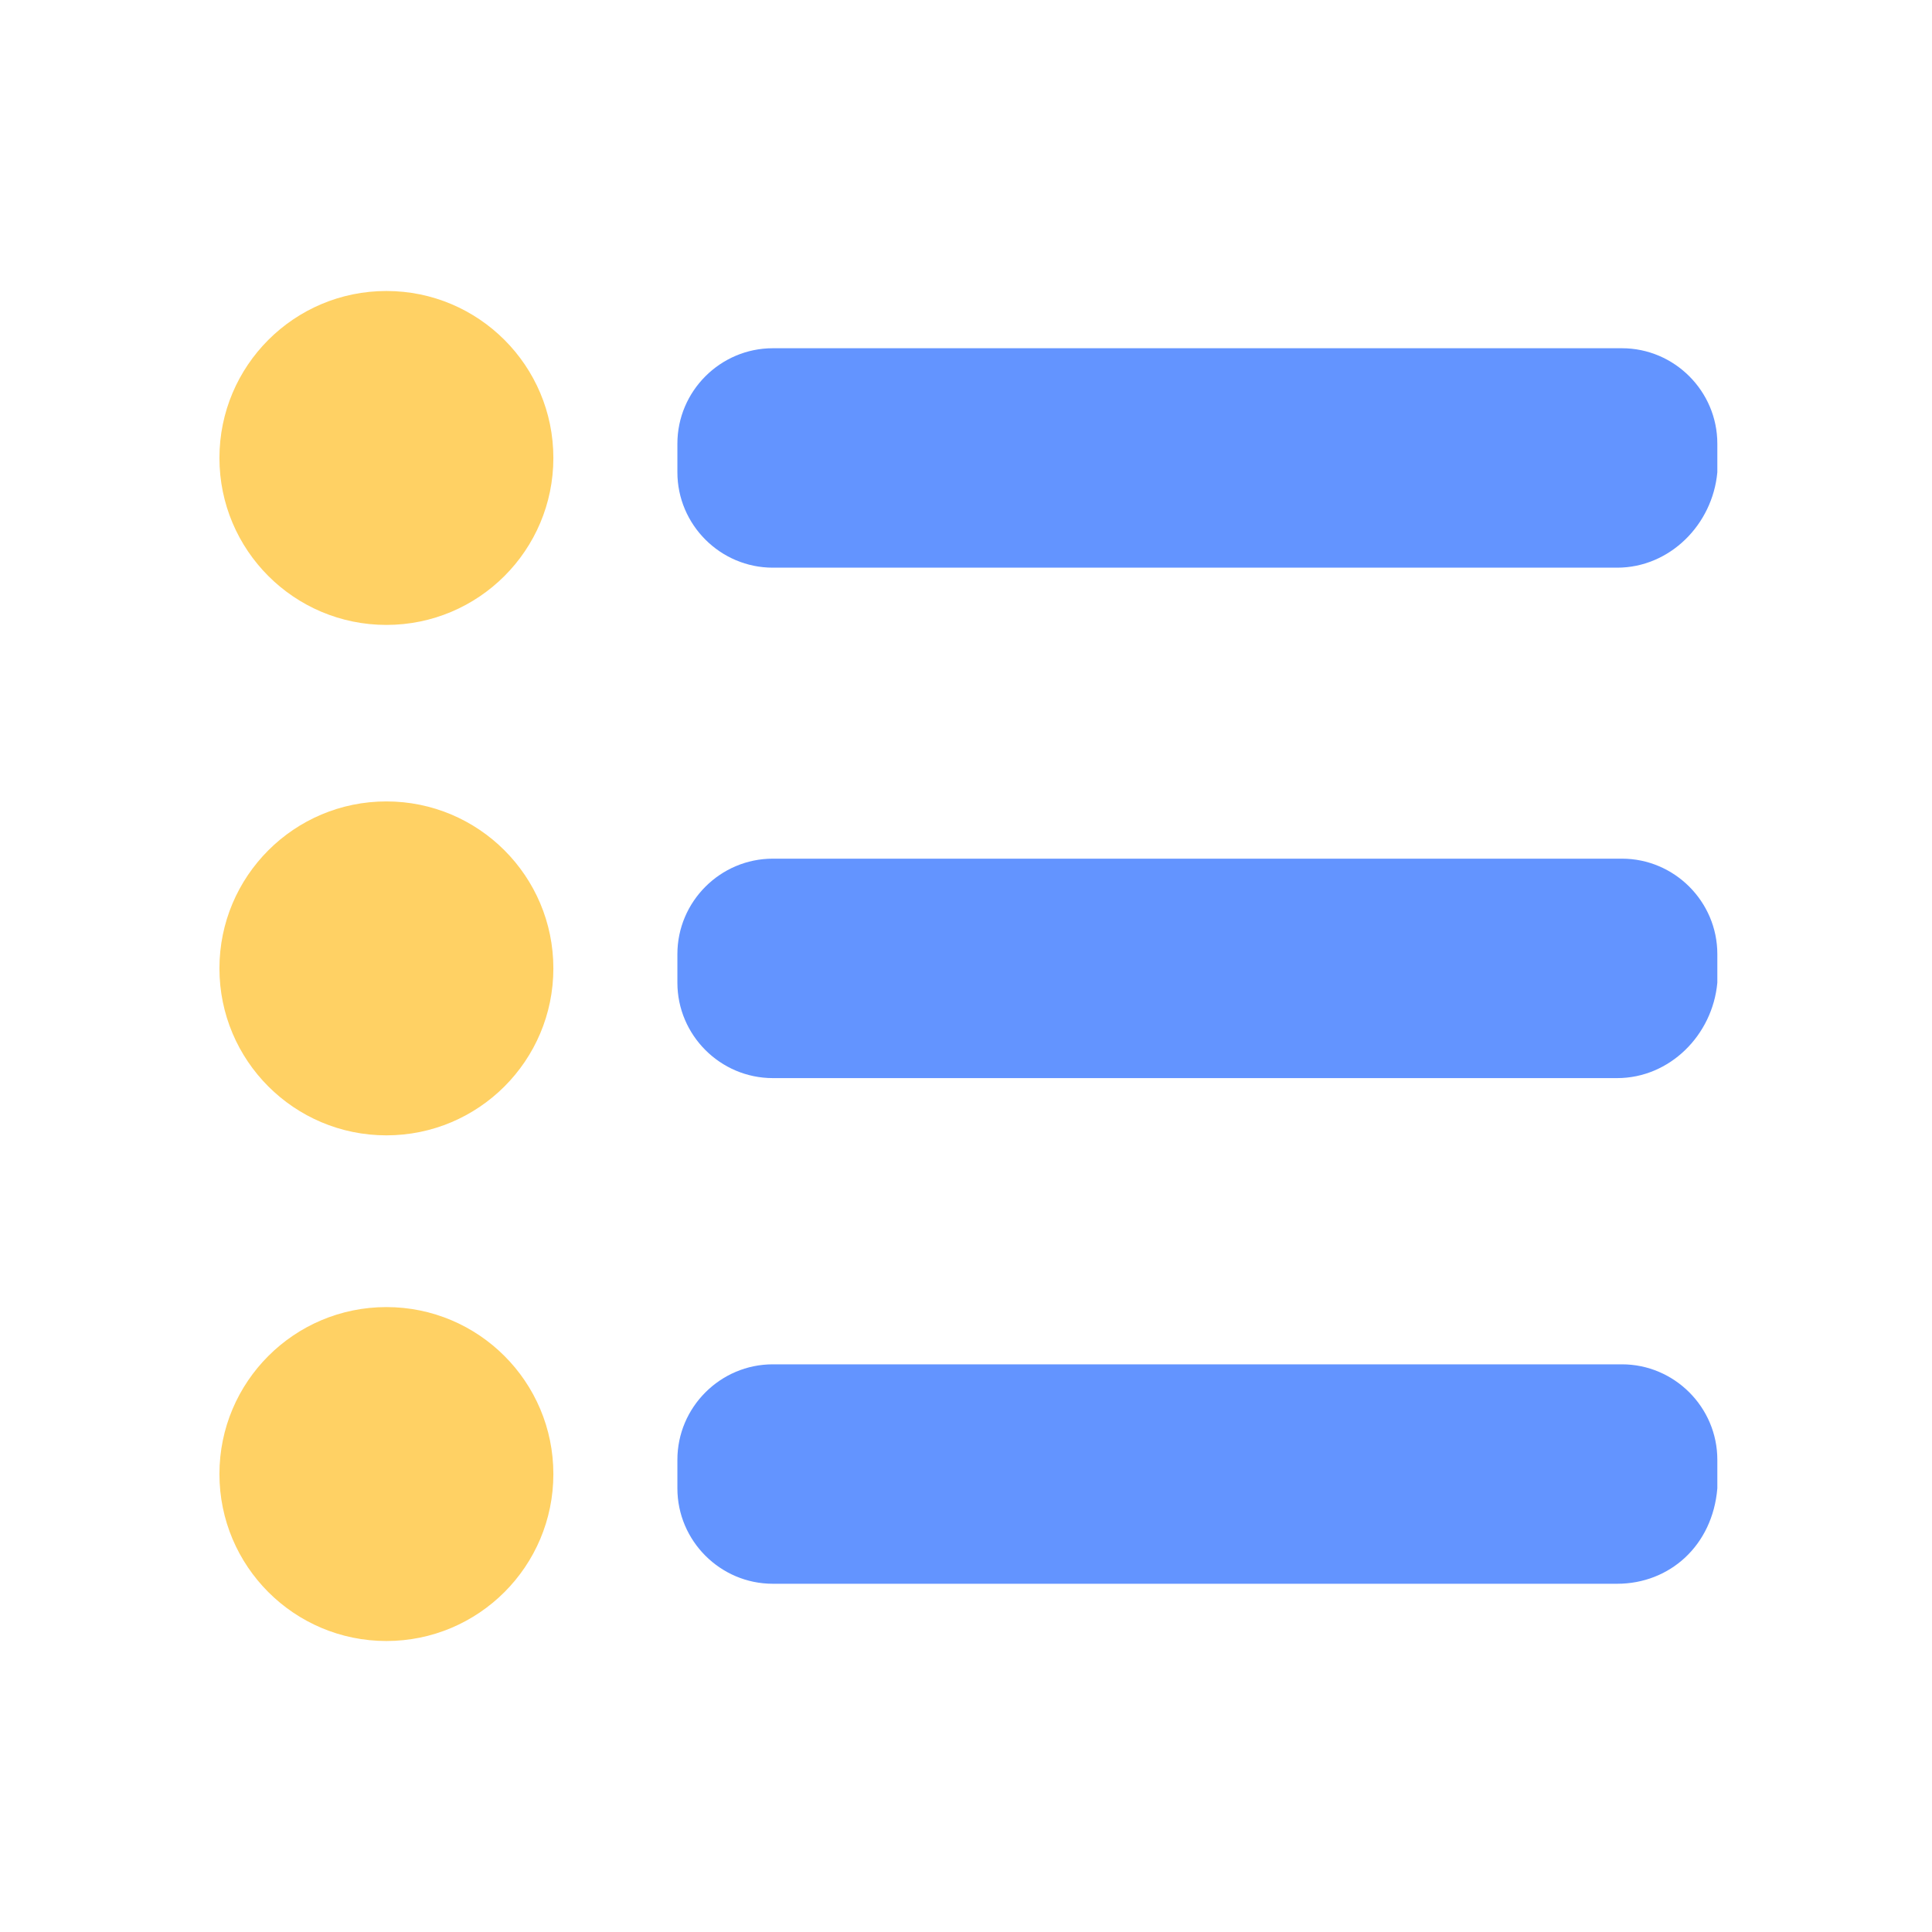
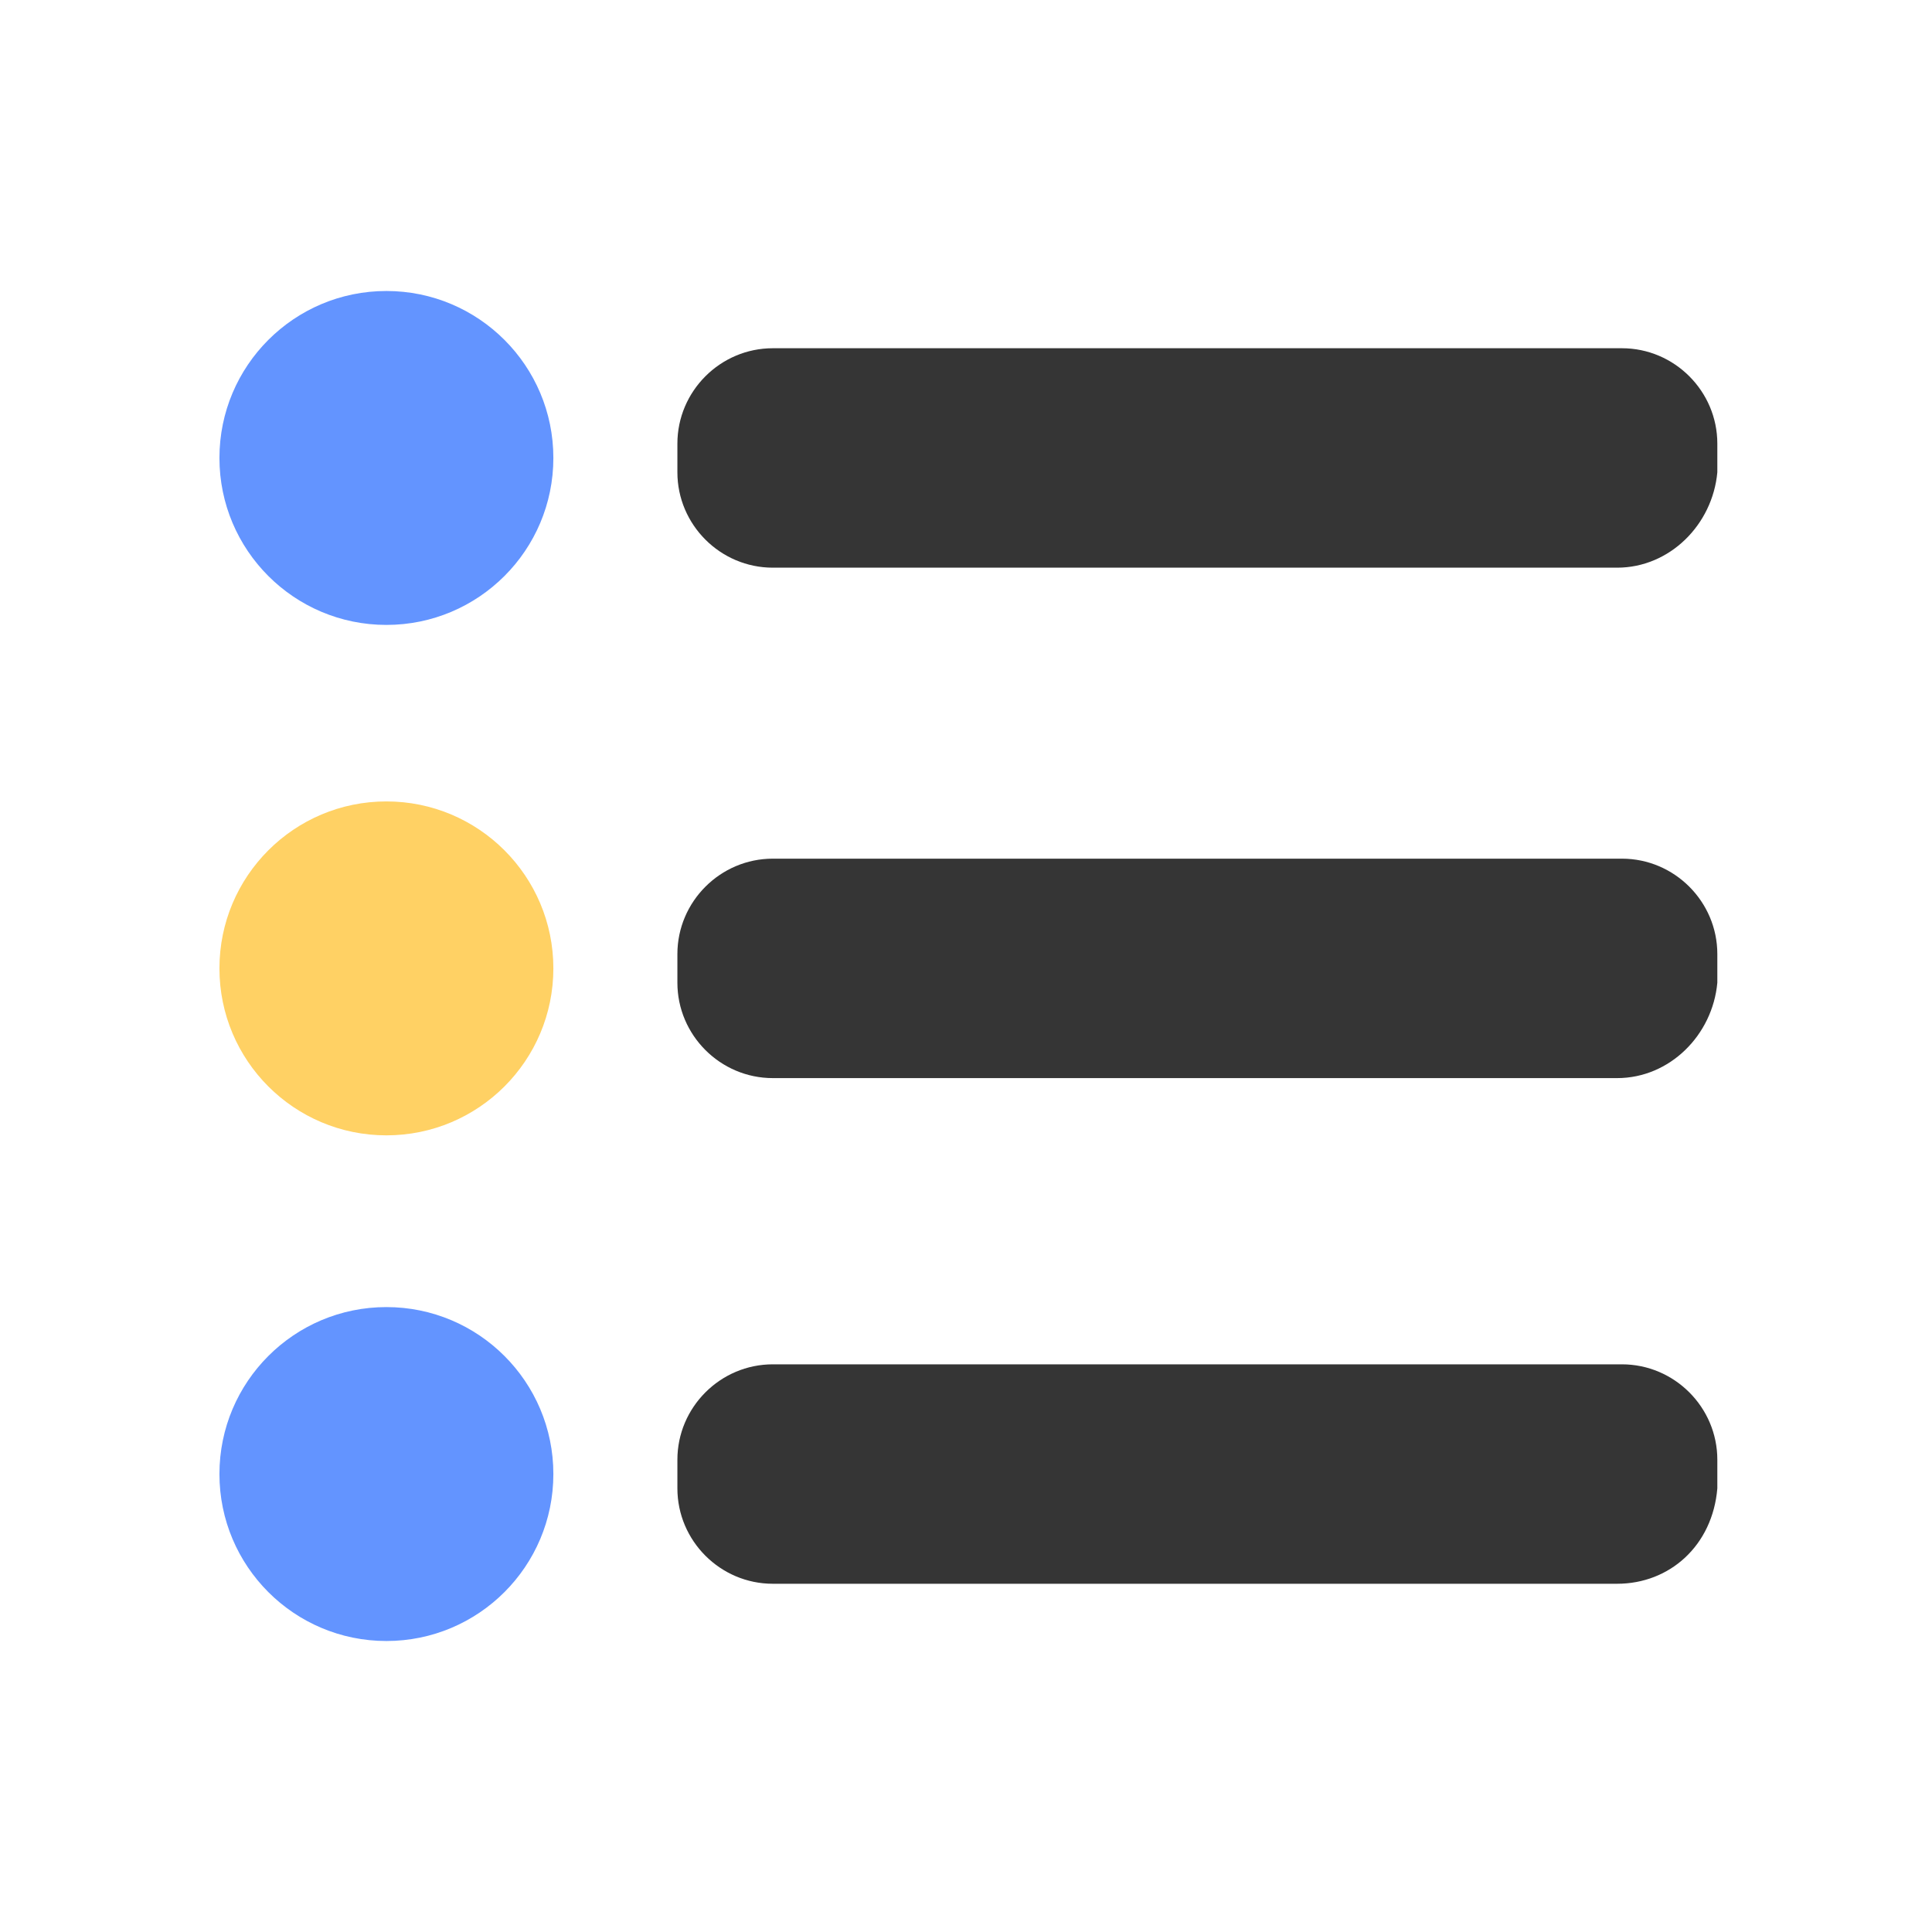
<svg xmlns="http://www.w3.org/2000/svg" version="1.1" id="Layer_1" x="0px" y="0px" viewBox="0 0 40.5 40.5" style="enable-background:new 0 0 40.5 40.5;" xml:space="preserve">
  <style type="text/css">
- 	.st0{fill:#FFD164;}
- 	.st1{fill:#6394FF;}
+ 	.st0{fill:#6394FF;}
+ 	.st1{fill:#353535;}
+ 	.st2{fill:#FFD164;}
</style>
  <circle class="st0" cx="8.1" cy="9.6" r="3.5" />
-   <path class="st1" d="M33.9,11.9H16.2c-1.1,0-2-0.9-2-2V9.3c0-1.1,0.9-2,2-2h17.8c1.1,0,2,0.9,2,2v0.6C35.9,11,35,11.9,33.9,11.9z" />
-   <circle class="st0" cx="8.1" cy="20.3" r="3.5" />
-   <path class="st1" d="M33.9,22.6H16.2c-1.1,0-2-0.9-2-2v-0.6c0-1.1,0.9-2,2-2h17.8c1.1,0,2,0.9,2,2v0.6C35.9,21.7,35,22.6,33.9,22.6z  " />
+   <path class="st1" d="M33.9,11.9H16.2c-1.1,0-2-0.9-2-2V9.3c0-1.1,0.9-2,2-2H34c1.1,0,2,0.9,2,2v0.6C35.9,11,35,11.9,33.9,11.9z" />
+   <circle class="st2" cx="8.1" cy="20.3" r="3.5" />
+   <path class="st1" d="M33.9,22.6H16.2c-1.1,0-2-0.9-2-2V20c0-1.1,0.9-2,2-2H34c1.1,0,2,0.9,2,2v0.6C35.9,21.7,35,22.6,33.9,22.6z" />
  <circle class="st0" cx="8.1" cy="30.9" r="3.5" />
-   <path class="st1" d="M33.9,33.2H16.2c-1.1,0-2-0.9-2-2v-0.6c0-1.1,0.9-2,2-2h17.8c1.1,0,2,0.9,2,2v0.6C35.9,32.4,35,33.2,33.9,33.2z  " />
+   <path class="st1" d="M33.9,33.2H16.2c-1.1,0-2-0.9-2-2v-0.6c0-1.1,0.9-2,2-2H34c1.1,0,2,0.9,2,2v0.6C35.9,32.4,35,33.2,33.9,33.2z" />
</svg>
